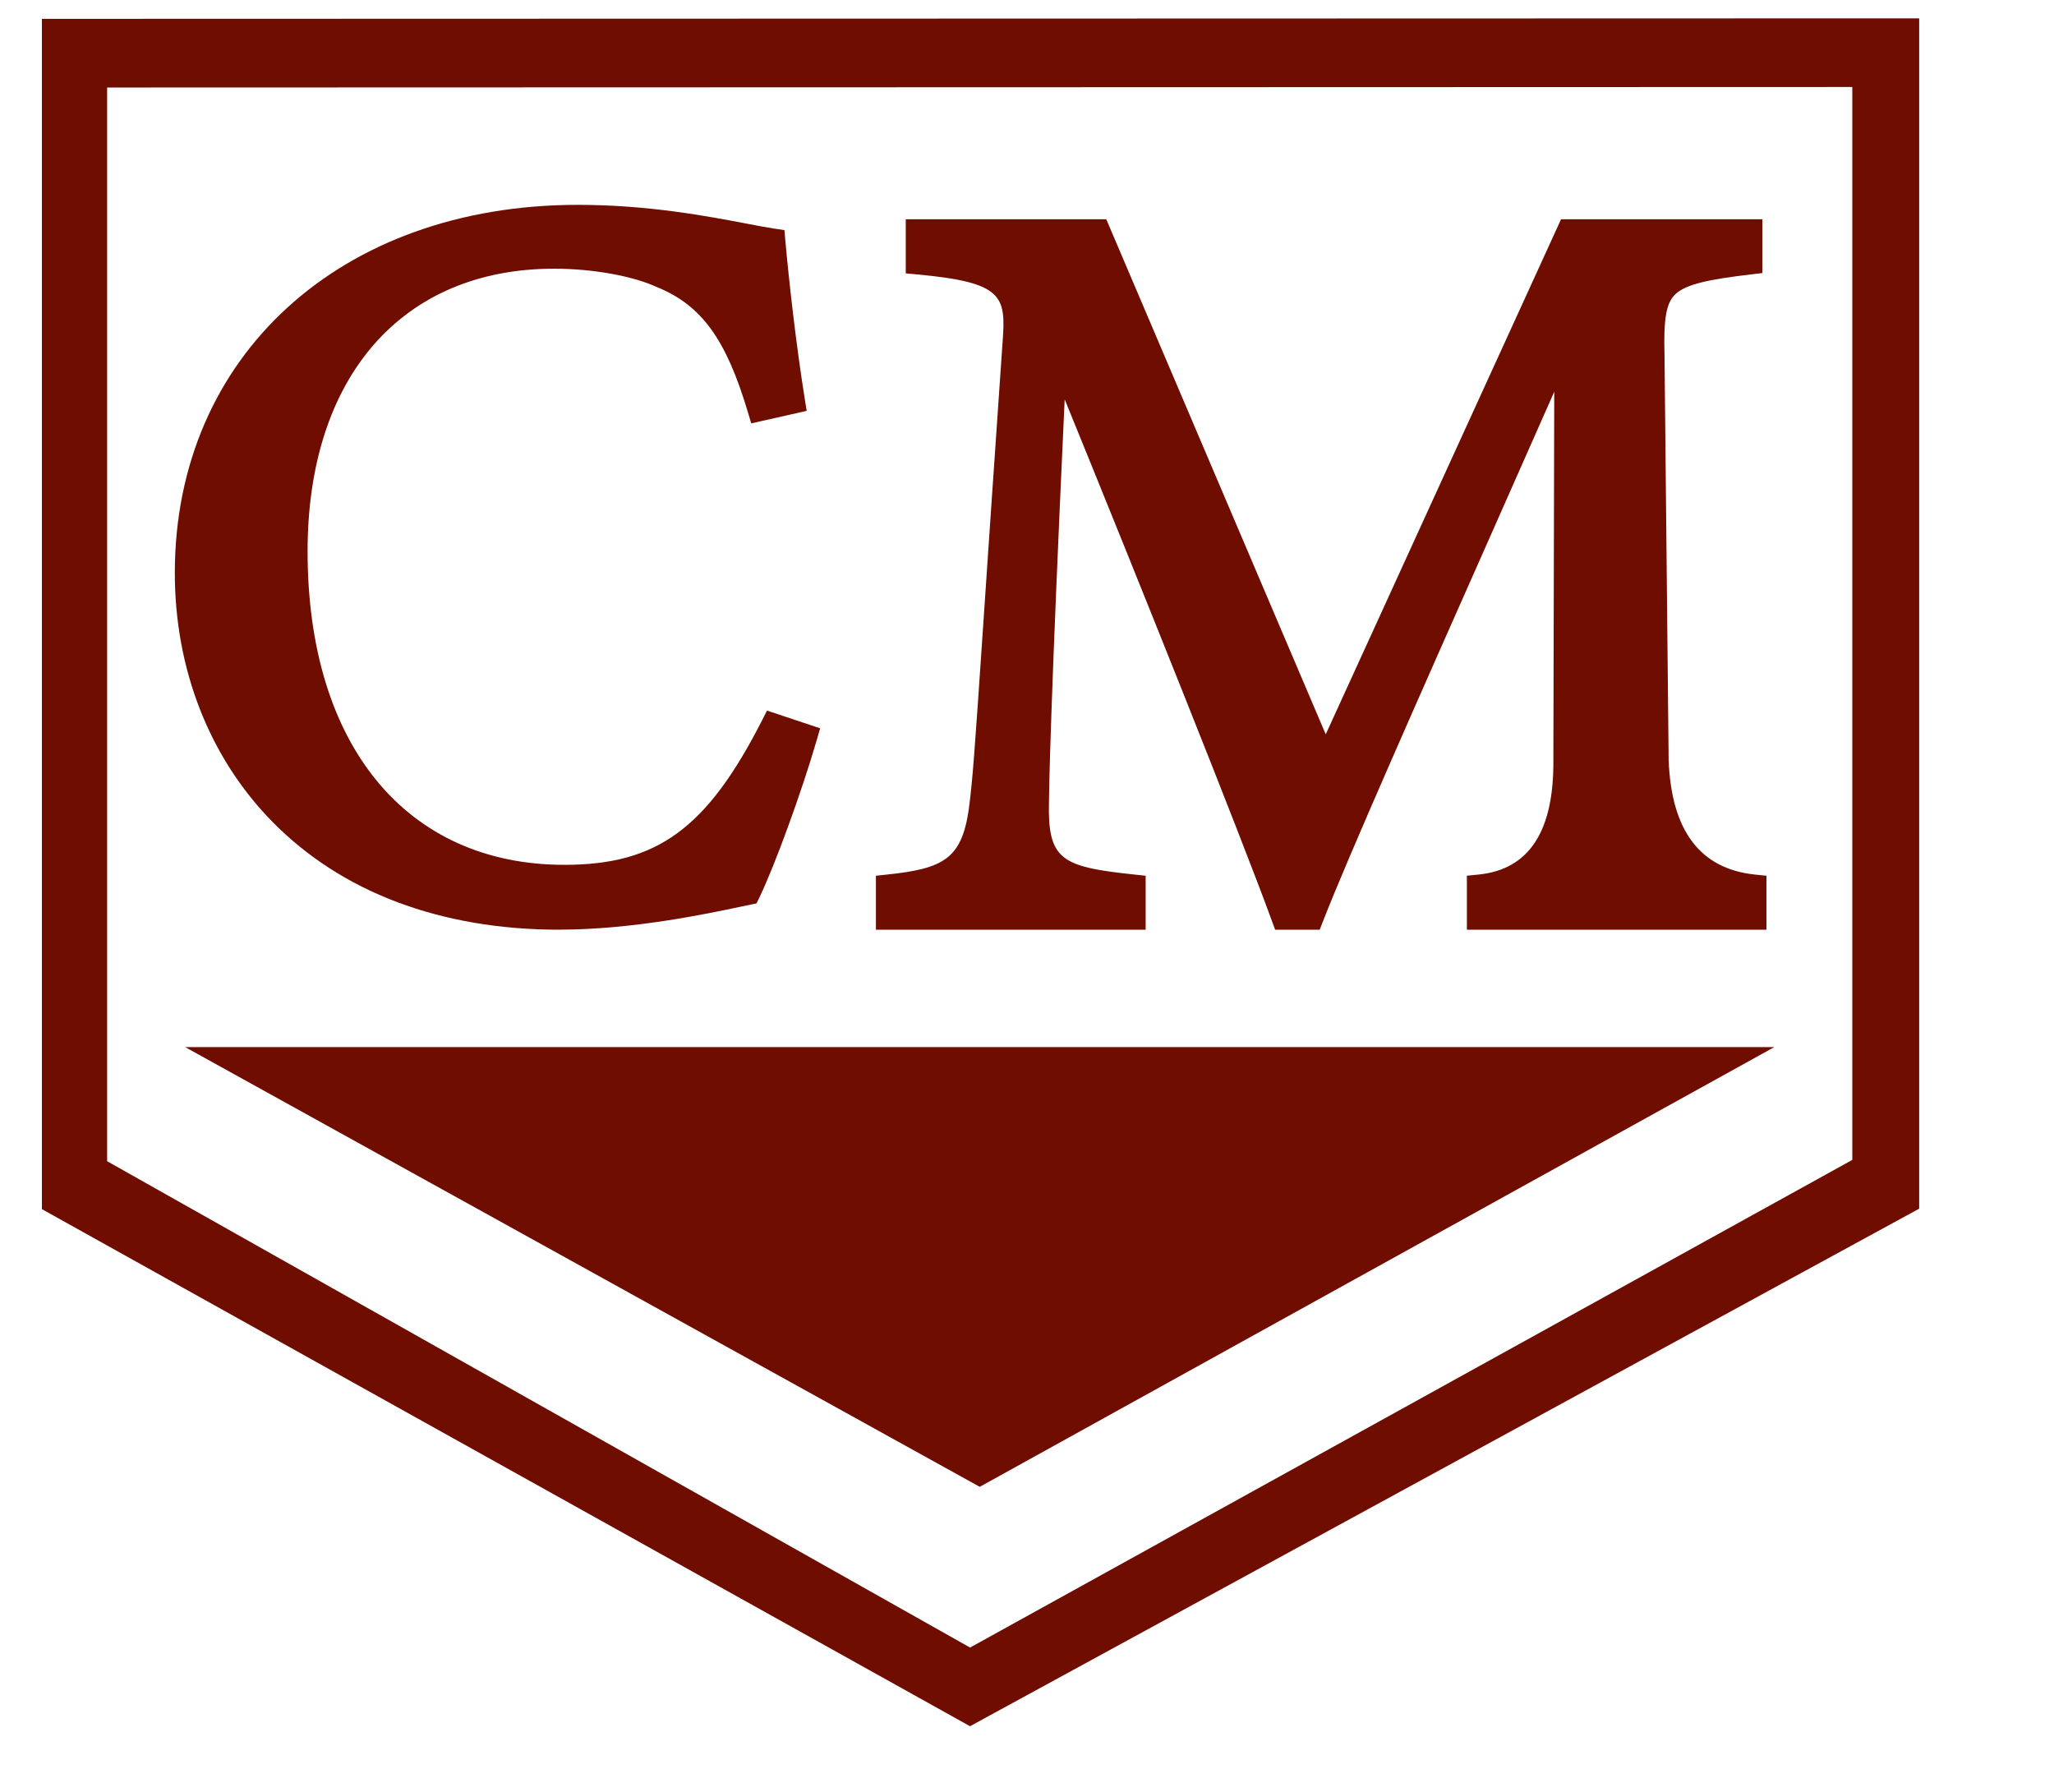
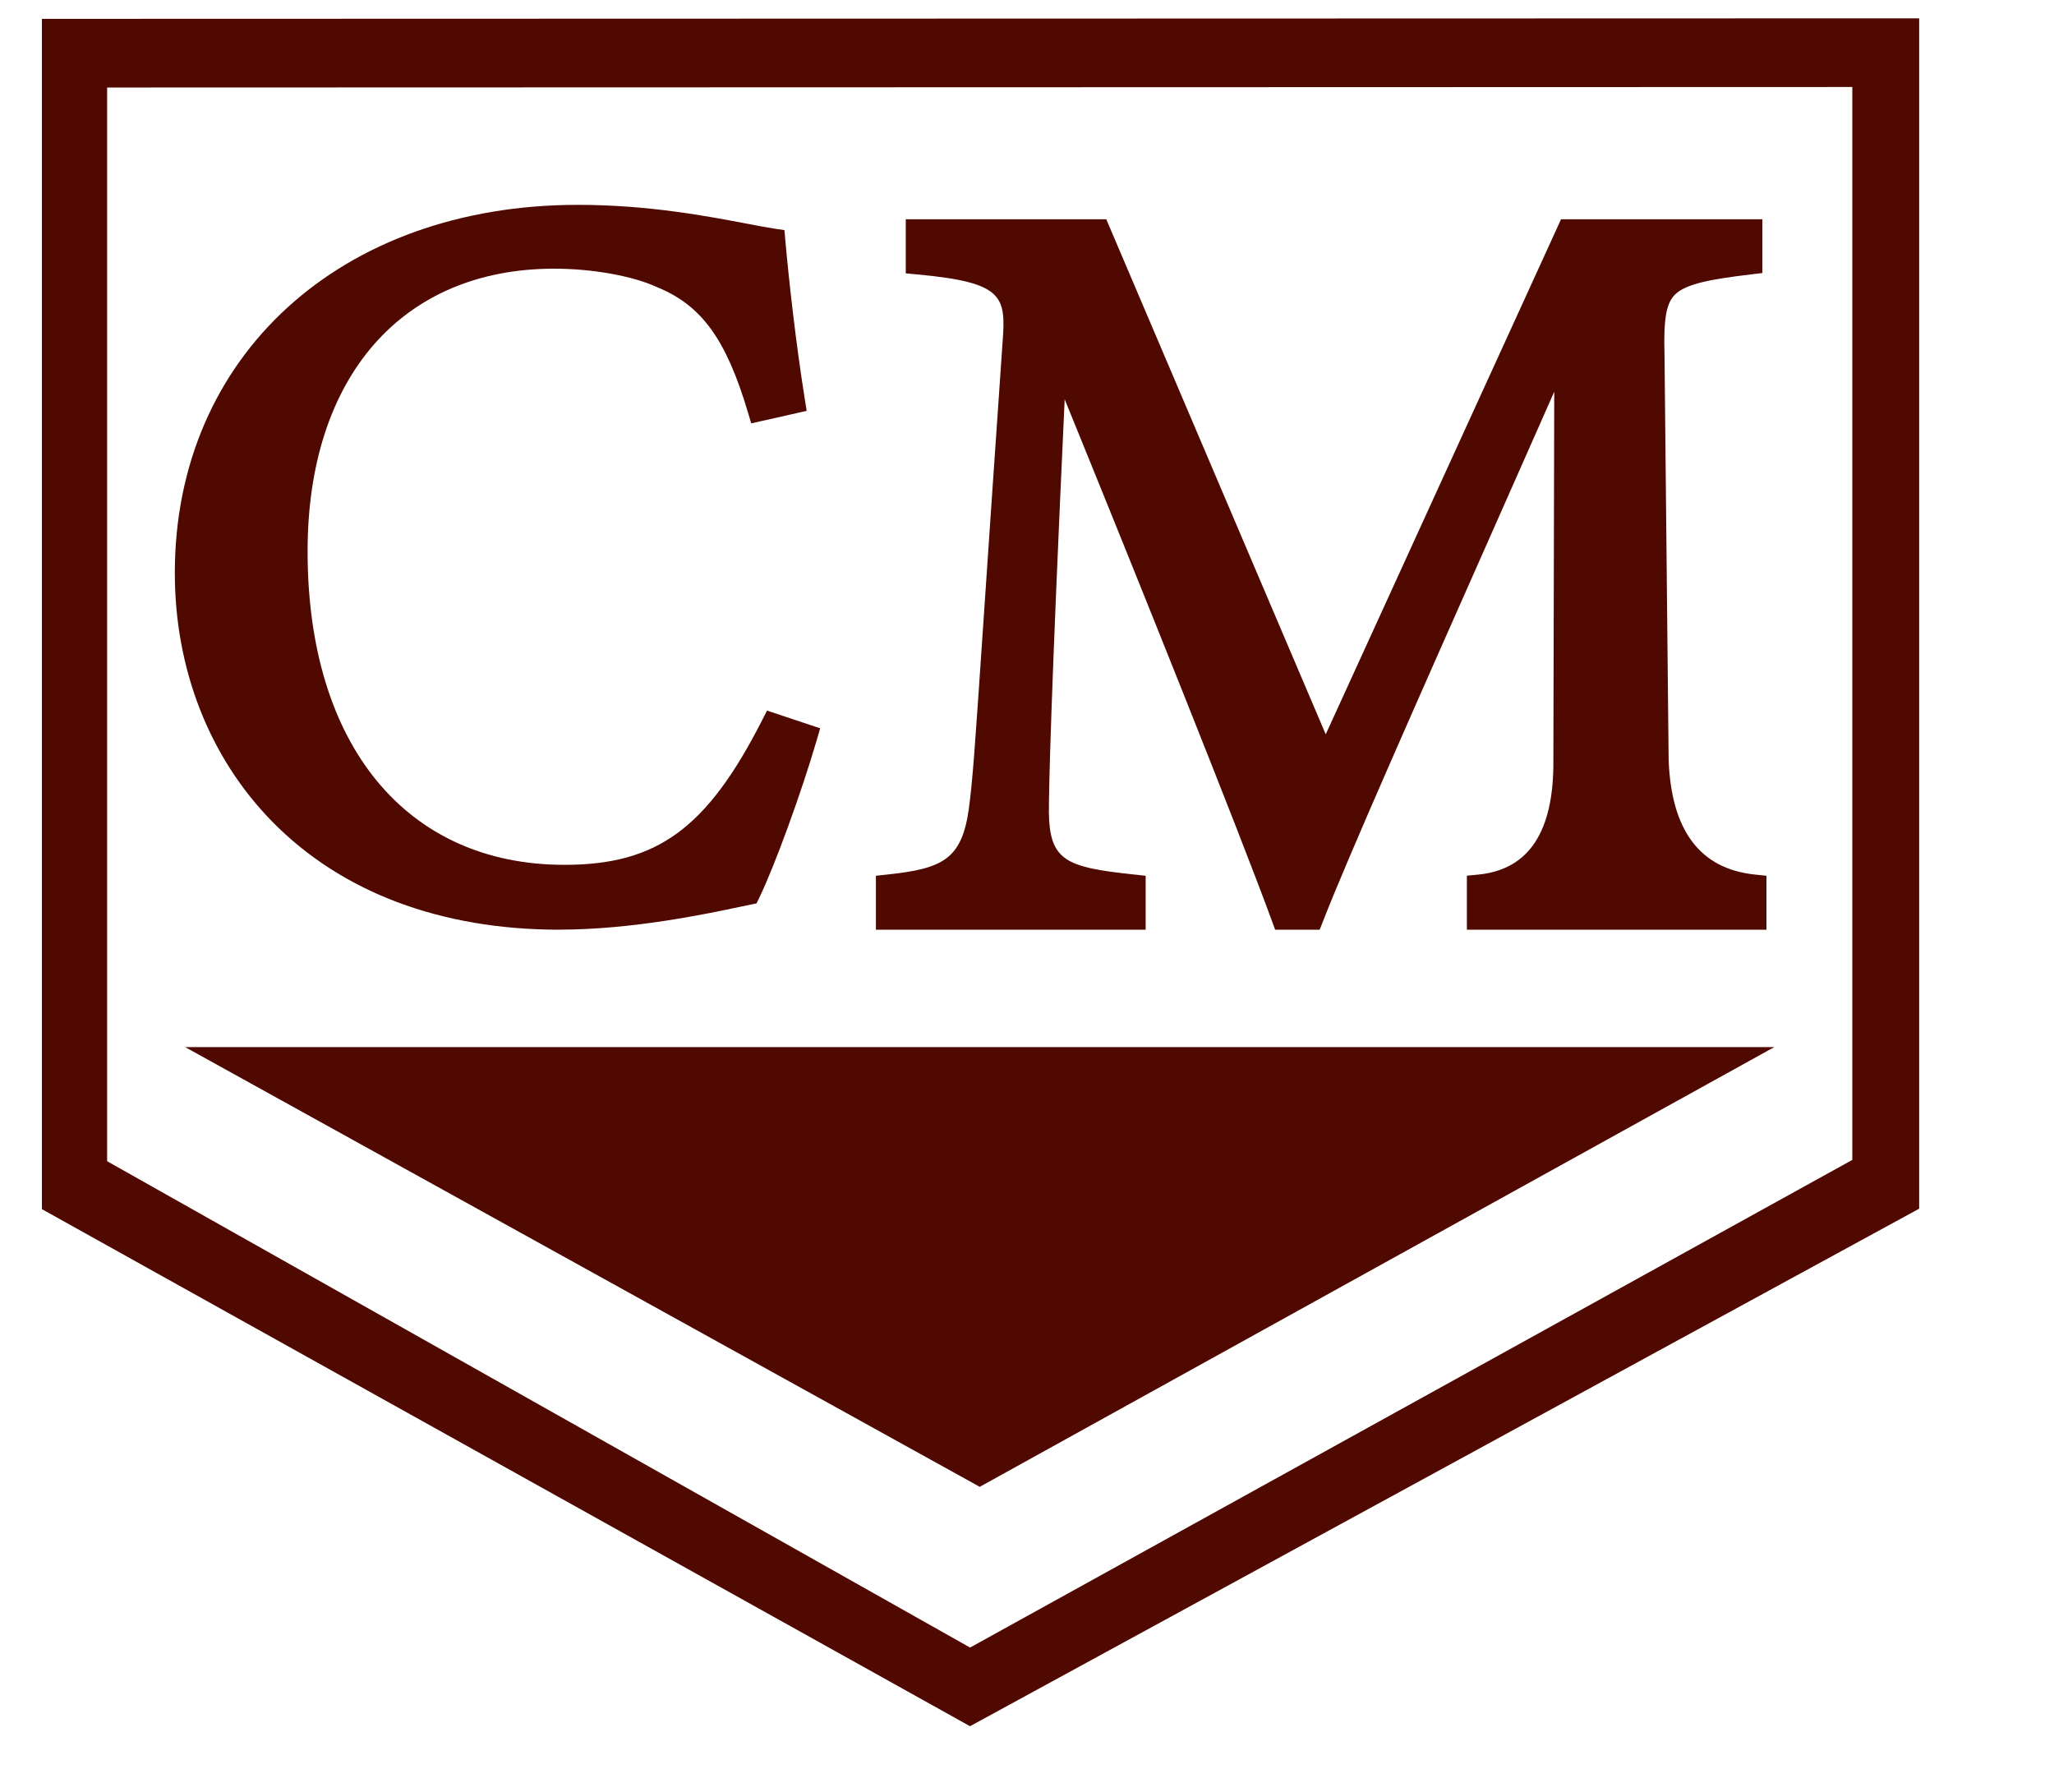
<svg xmlns="http://www.w3.org/2000/svg" id="Layer_1" data-name="Layer 1" viewBox="0 0 399 348">
  <defs>
    <style>
      .cls-1 {
-         fill: #6f0d00;
+         fill: #500900;
        stroke-width: 0px;
      }
    </style>
  </defs>
  <path class="cls-1" d="m8.14,3.66v231.21s180.29,100.44,180.29,100.44l184.38-100.53V3.56s-364.66.1-364.66.1Zm351.67,221.65l-171.37,94.72L20.81,225.56V17s339.01-.1,339.01-.1v208.41Z" />
  <g>
    <g>
      <path class="cls-1" d="m156.26,143.09c-2.8,9.6-8,24-11,30.2-5.8,1.2-21.4,4.8-36.6,4.8-47.8,0-72.2-31.8-72.2-66.8,0-40.8,31-69,75.8-69,17.2,0,31.2,3.6,37.8,4.6.8,9,2.2,21,3.8,31l-6.2,1.4c-4-13.4-8.8-21.6-19-25.8-5.2-2.4-13.4-3.8-21-3.8-33,0-50.4,24.4-50.4,57.4,0,38.6,20,63.4,52.4,63.4,20.4,0,30.4-9.4,40.6-29.4l6,2Z" />
      <path class="cls-1" d="m108.66,180.59c-23.04,0-42.33-7.27-55.81-21.03-12.18-12.43-18.89-29.58-18.89-48.27,0-42.1,32.2-71.5,78.3-71.5,13.66,0,25.23,2.21,32.89,3.67,2.08.4,3.88.74,5.29.95l1.94.29.17,1.96c.7,7.84,2.06,20.06,3.78,30.83l.37,2.32-10.77,2.43-.67-2.24c-4.21-14.11-8.97-20.67-17.56-24.2l-.1-.04c-4.7-2.17-12.53-3.57-19.95-3.57-29.55,0-47.9,21.04-47.9,54.9,0,37.56,19.12,60.9,49.9,60.9,18,0,27.68-7.07,38.37-28.04l.98-1.92,10.32,3.44-.67,2.31c-2.95,10.12-8.16,24.41-11.15,30.59l-.54,1.11-2.89.6c-6.9,1.46-21.26,4.5-35.43,4.5Zm3.6-135.8c-21.35,0-39.68,6.41-53.02,18.55-13.27,12.08-20.28,28.66-20.28,47.95,0,32.01,21.55,64.3,69.7,64.3,13.64,0,27.66-2.96,34.39-4.39l.47-.1c2.68-5.88,6.9-17.45,9.64-26.4l-1.67-.56c-9.64,18.31-19.89,28.85-41.84,28.85-16.61,0-30.54-6.27-40.28-18.14-9.56-11.65-14.62-28.17-14.62-47.76,0-17.34,4.63-32.09,13.4-42.67,9.34-11.27,23-17.23,39.5-17.23,8.19,0,16.61,1.54,22,4.01,10.9,4.51,15.92,13.3,19.71,25.14l1.66-.38c-1.44-9.43-2.6-19.62-3.28-26.93-1.06-.19-2.25-.42-3.53-.66-7.47-1.43-18.77-3.58-31.95-3.58Z" />
    </g>
    <g>
      <path class="cls-1" d="m287.45,178.09v-5.73c16.4-1.64,17-2.86,16.8-24.76l.2-83.48c-16.4,37.44-42.8,95.96-49.8,113.97h-5.2c-6.8-18.62-29.4-74.89-44.6-111.92-3.4,71.61-3.6,87.78-3.6,91.67.2,11.46,5.2,13.1,18.8,14.53v5.73h-47.4v-5.73c11.6-1.23,16.4-3.68,18-14.73,1.2-9,1.4-16.37,6.6-91.05.8-10.64-1.2-14.12-18.8-15.75v-5.73h34.8l44.2,103.74,47.4-103.74h35v5.73c-17.2,2.05-19.4,3.89-19,18.21l.8,78.57c.8,21.89,1.4,22.92,19,24.76v5.73h-53.2Z" />
      <path class="cls-1" d="m343.15,180.59h-58.2v-10.49l2.25-.22q14.74-1.47,14.55-22.25l.17-71.54c-3.93,8.91-8.2,18.54-12.64,28.56-13.53,30.5-27.51,62.04-32.3,74.35l-.62,1.59h-8.66l-.6-1.64c-6.36-17.41-26.09-66.6-40.28-101.38-2.75,59.17-3.07,75.79-3.07,80.26.16,9.36,3.28,10.64,16.56,12.04l2.24.24v10.48h-52.4v-10.48l2.24-.24c10.81-1.14,14.4-3.03,15.79-12.6.78-5.87,1.13-11.03,2.81-35.81.85-12.51,2.03-29.99,3.77-55.06.67-8.91.12-11.54-16.54-13.09l-2.27-.21v-10.51h38.95l42.63,100.05,45.71-100.05h39.11v10.45l-2.21.26c-7.88.94-12.55,1.83-14.68,3.84-1.78,1.69-2.32,4.67-2.12,11.82l.8,78.62q.75,20.62,16.76,22.3l2.24.23v10.48Zm-53.2-5h48.2v-.98c-7.73-.86-12.41-1.8-15.29-5.59-2.94-3.87-3.29-9.97-3.71-21.32l-.8-78.64c-.44-15.75,3.27-18.41,19-20.45v-1.02h-30.89l-49.09,107.43-45.77-107.43h-30.65v.97c15.81,1.77,19.73,5.78,18.79,18.2-1.74,25.05-2.93,42.53-3.77,55.03-1.68,24.91-2.04,30.1-2.84,36.16-1.73,11.94-7.23,15.2-17.98,16.62v1.01h42.4v-.99c-11.56-1.34-18.57-3.49-18.8-16.72,0-5.98.47-25.8,3.6-91.83l.53-11.25,4.28,10.42c13.8,33.63,36.33,89.59,44.03,110.37h1.75c5.33-13.37,18.76-43.65,31.76-72.98,6.33-14.28,12.31-27.77,17.45-39.5l4.82-11-.23,95.49c.1,11.32.04,17.43-2.6,21.36-2.62,3.92-7.18,4.88-14.2,5.65v.98Z" />
    </g>
  </g>
  <polygon class="cls-1" points="190.32 288.81 344.67 203.39 35.96 203.39 190.32 288.81" />
</svg>
